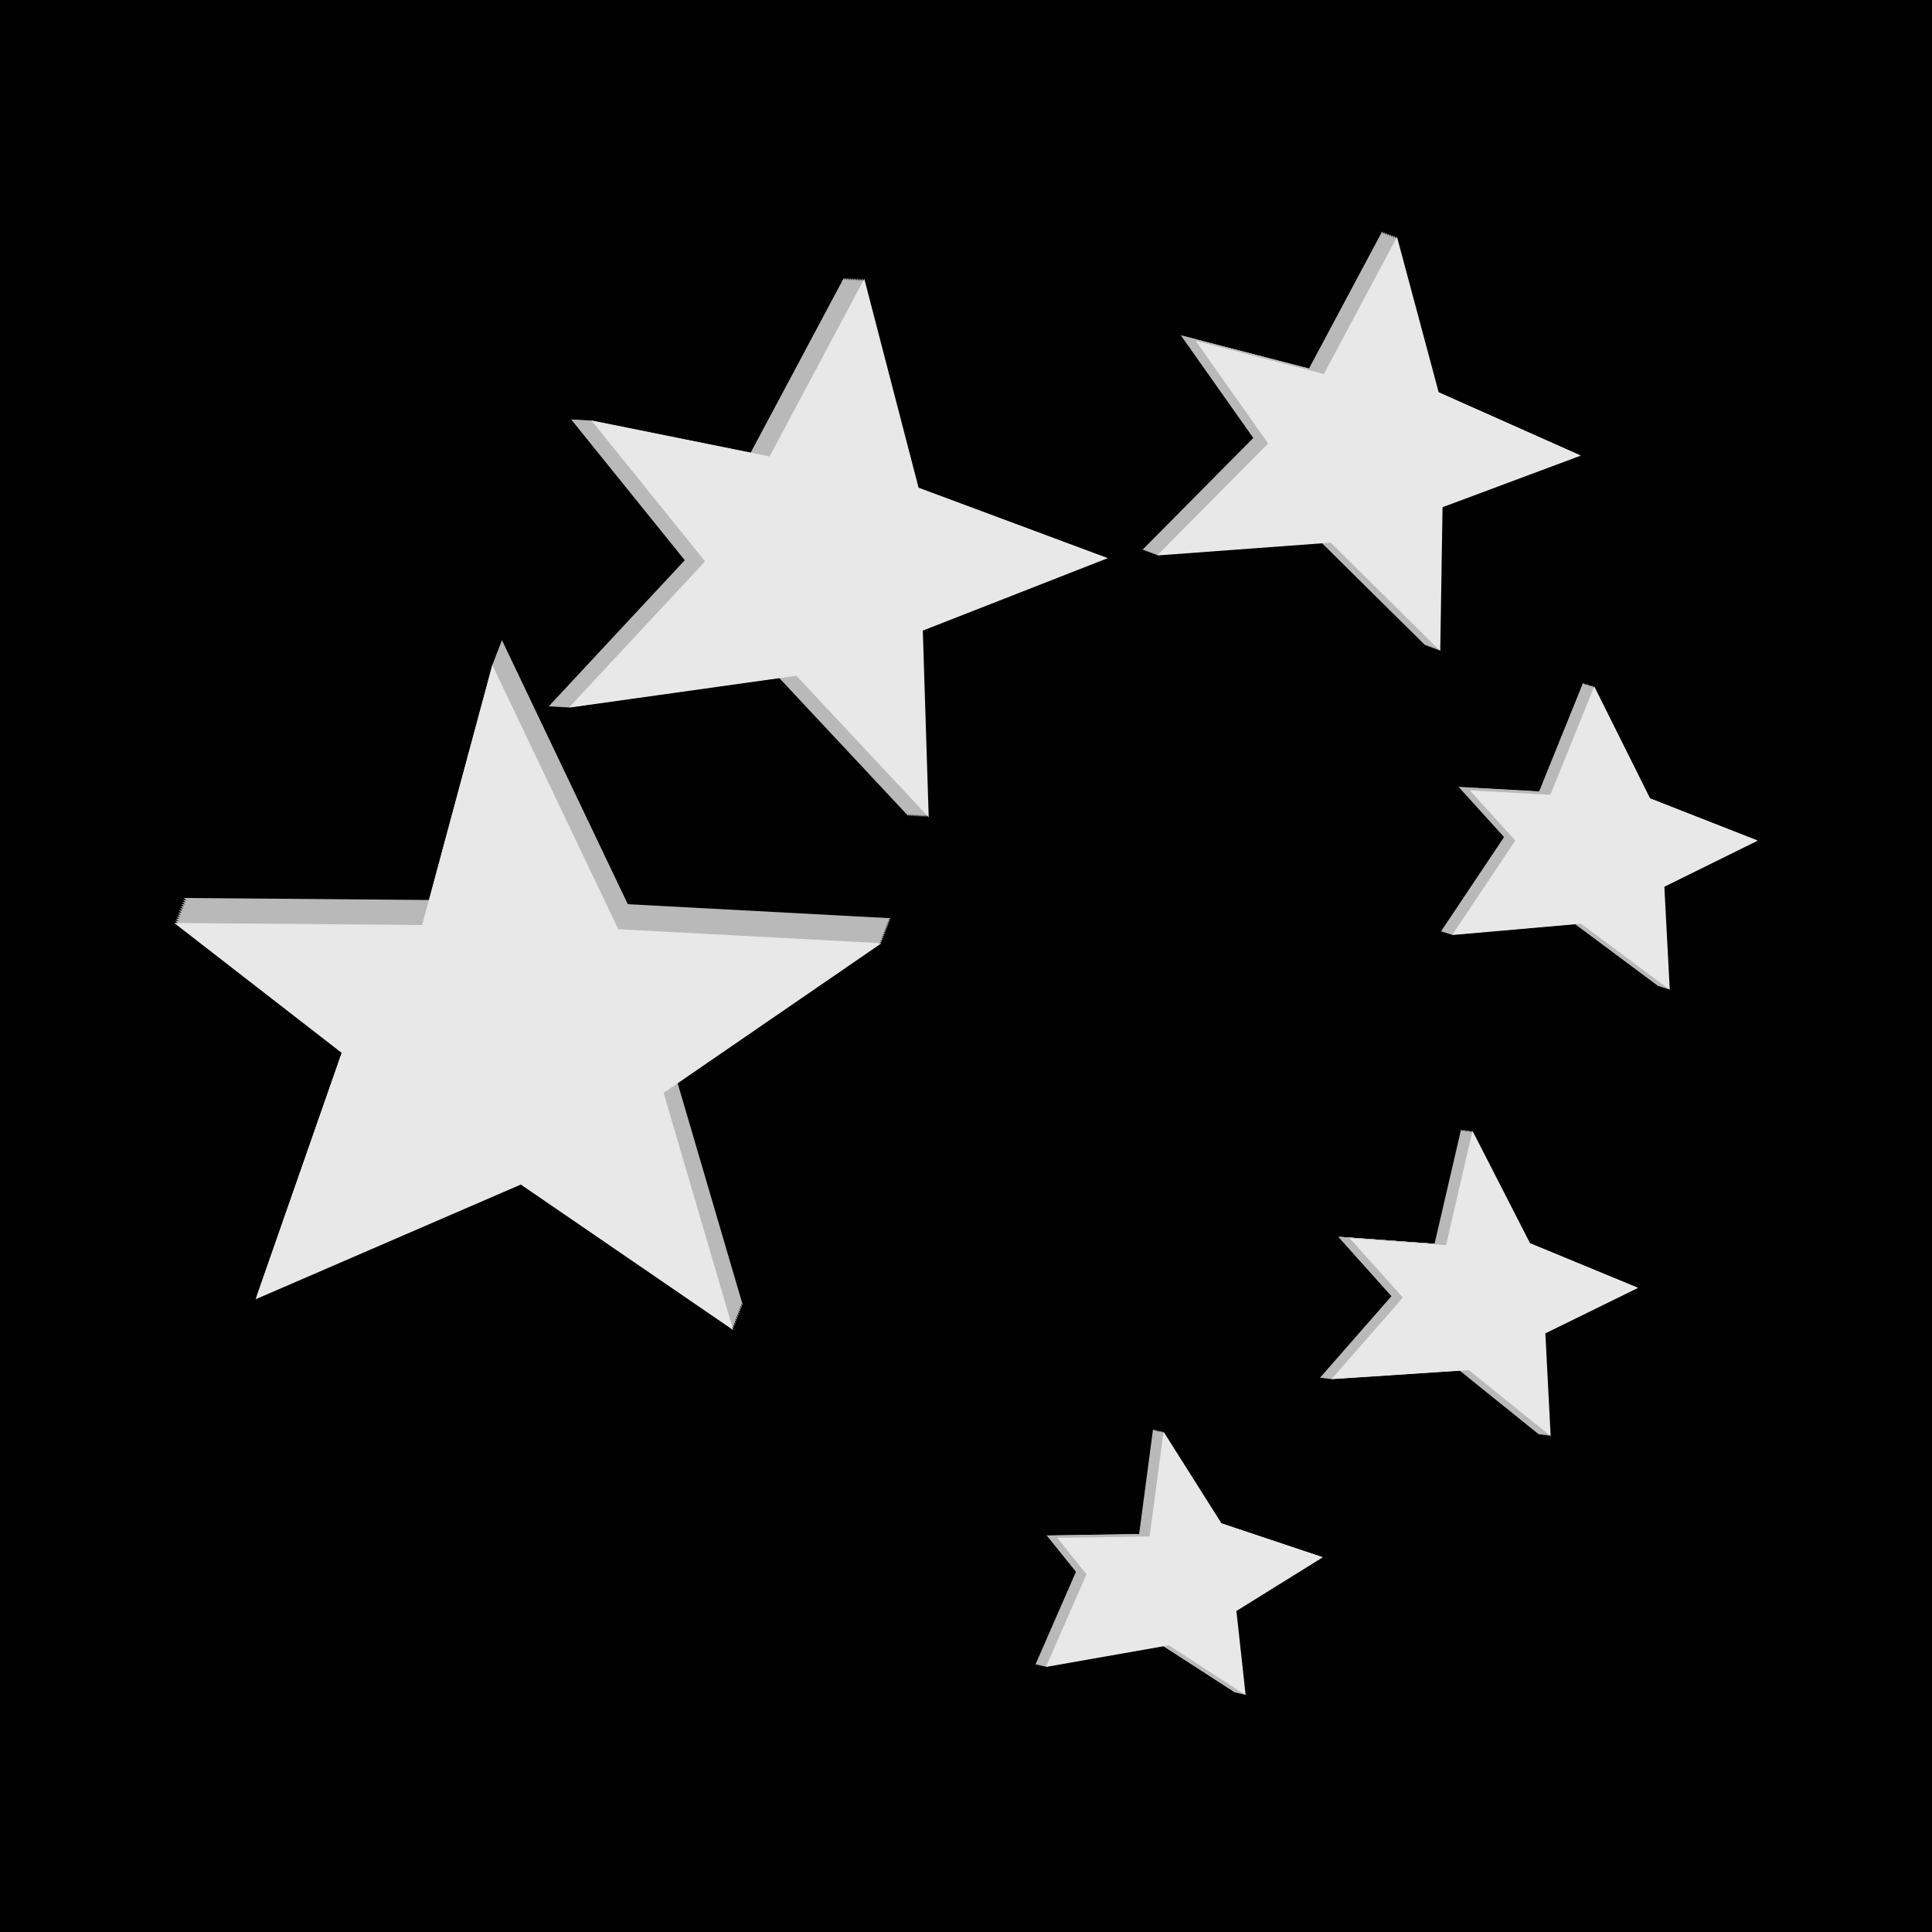
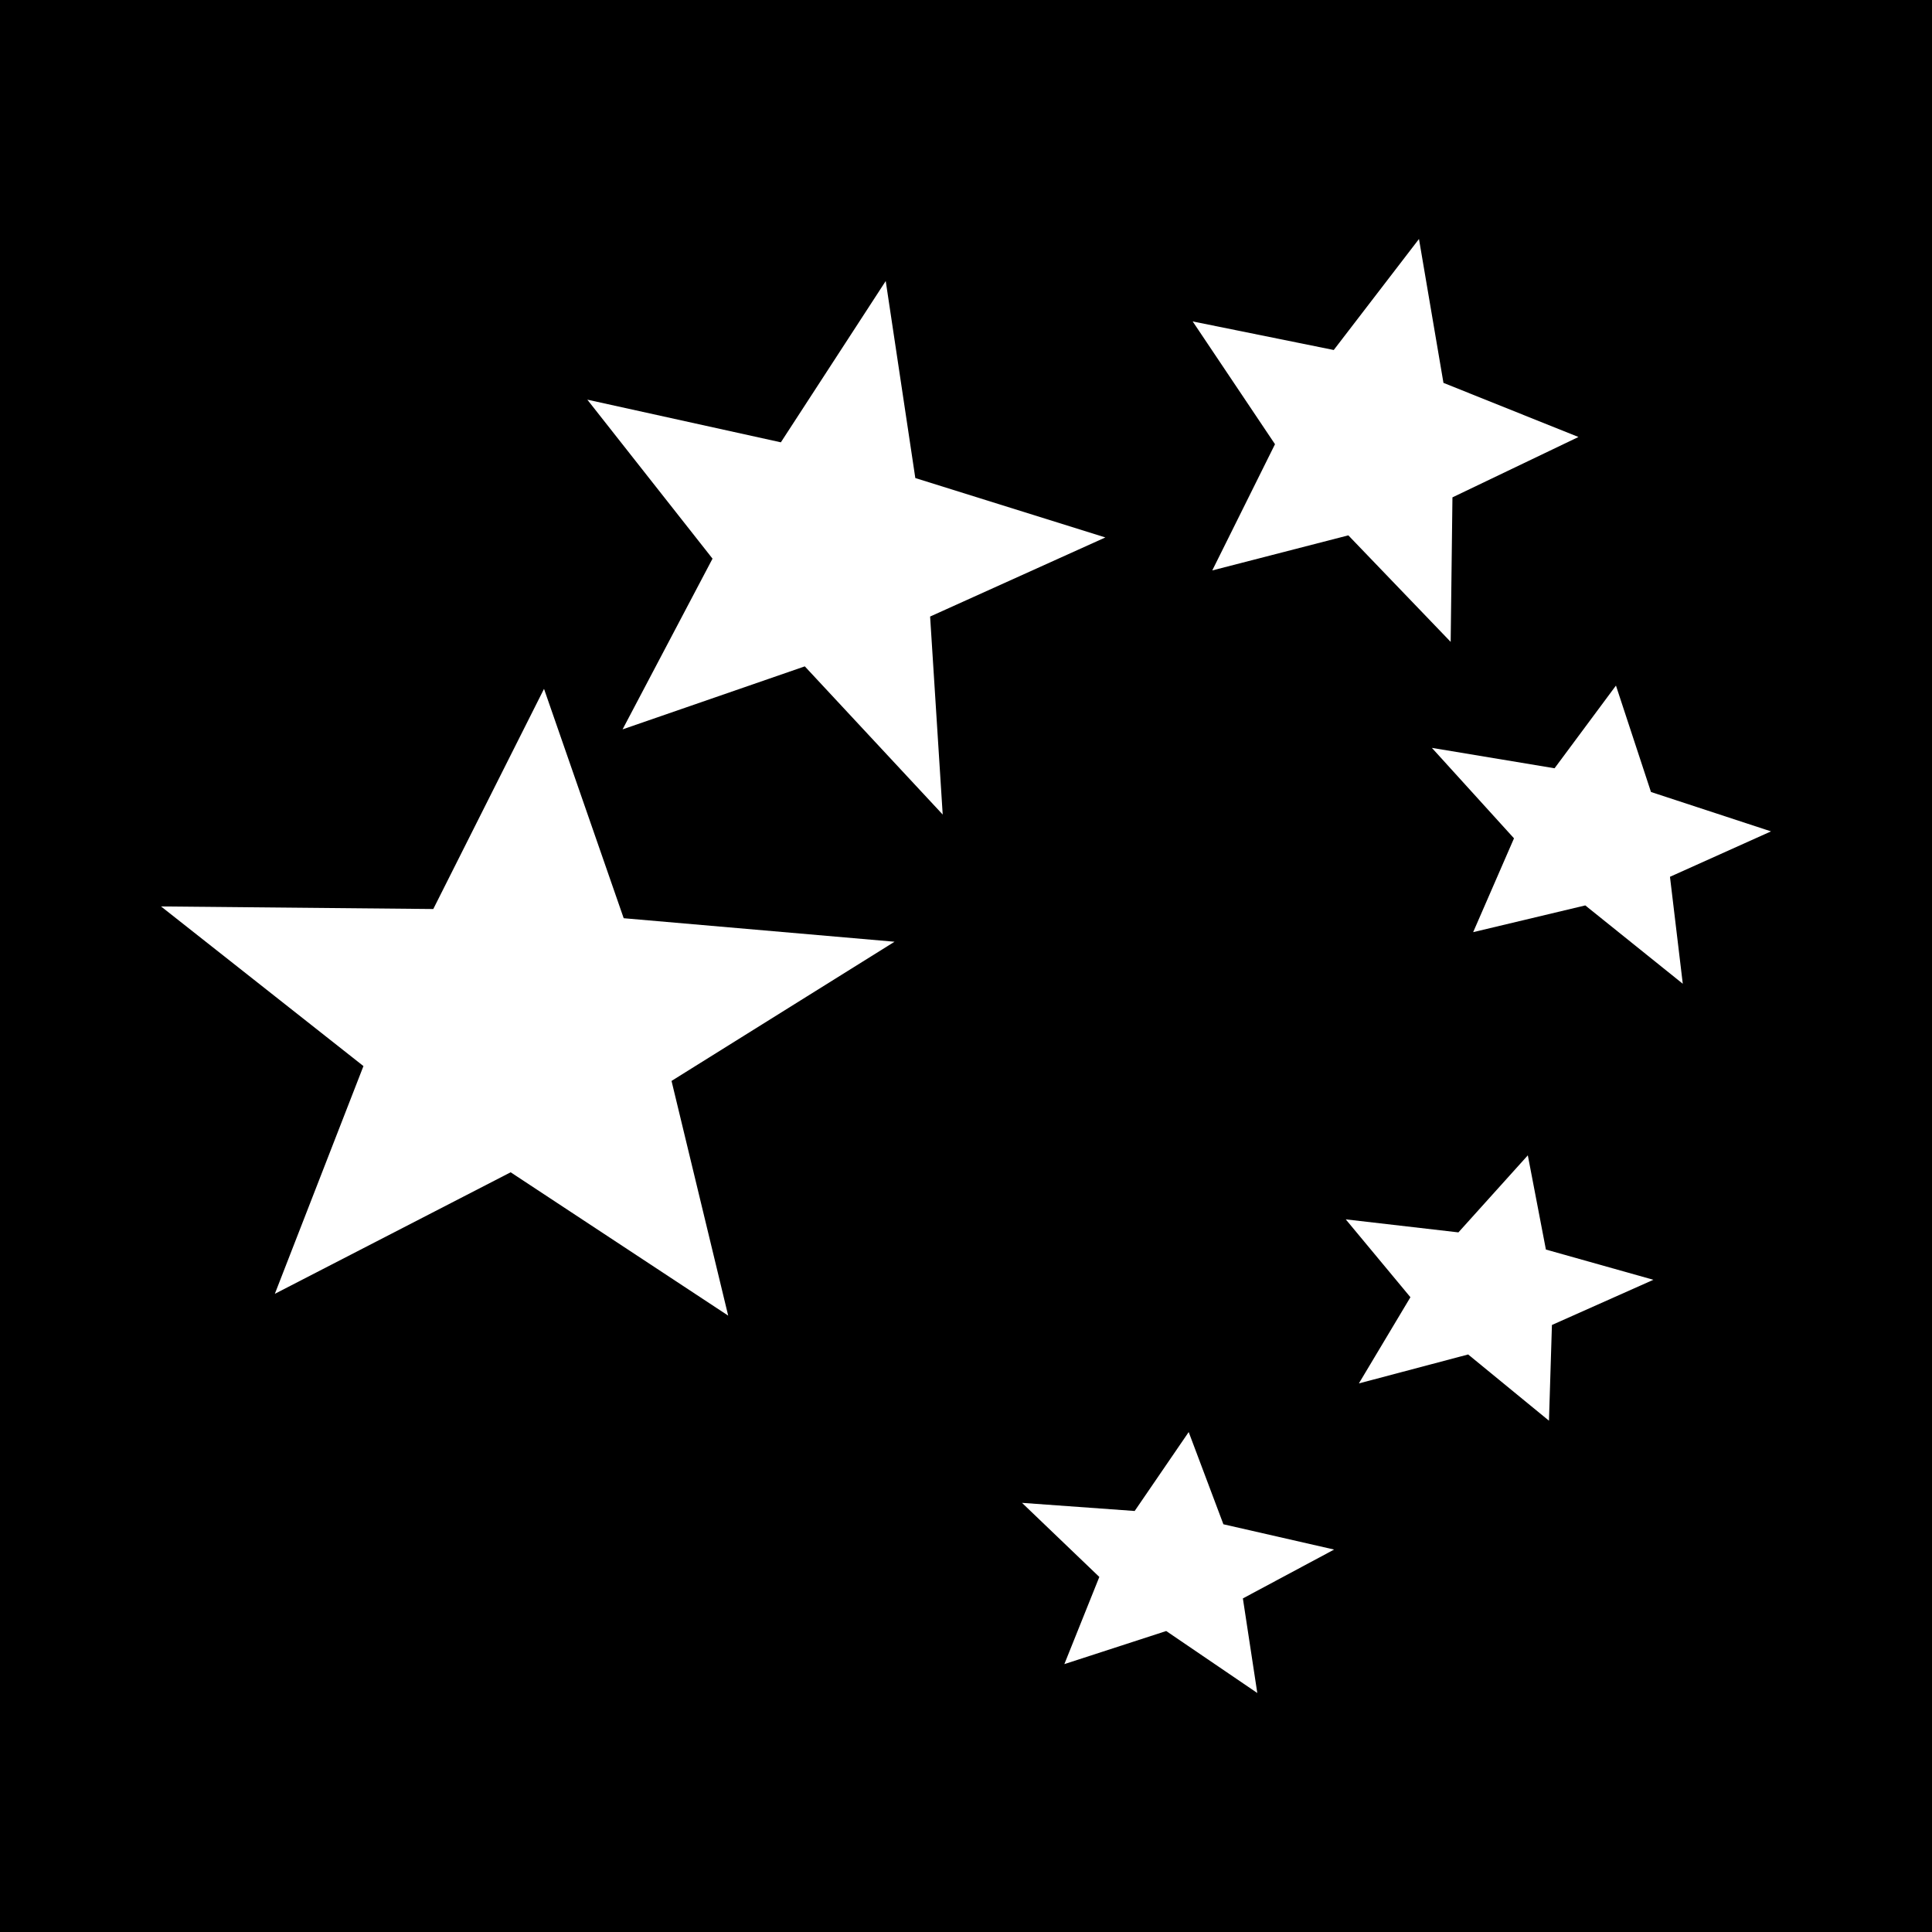
- <svg xmlns="http://www.w3.org/2000/svg" viewBox="19.2 178.1 3602.7 3602.7">
-   <rect x="19.2" y="178.1" width="3602.7" height="3602.7" fill="#000" />
-   <polygon points="2221.1,803.3 2356.3,994.8 2149.3,1203.6 2473.0,1179.7 2677.2,1381.7 2681.5,1113.6 2939.3,1017.4 2674.3,899.4 2596.6,609.7 2460.2,865.2" fill="#b9b9b9" />
-   <polygon points="2223.4,804.2 2358.6,995.7 2151.6,1204.5 2475.3,1180.6 2679.5,1382.6 2683.8,1114.5 2941.6,1018.3 2676.6,900.3 2598.9,610.6 2462.5,866.1" fill="#b9b9b9" />
-   <polygon points="2225.7,805.0 2360.9,996.5 2153.9,1205.3 2477.6,1181.4 2681.8,1383.4 2686.1,1115.3 2943.9,1019.1 2678.9,901.1 2601.2,611.4 2464.8,866.9" fill="#b9b9b9" />
-   <polygon points="2228.0,805.9 2363.2,997.4 2156.2,1206.2 2479.9,1182.3 2684.1,1384.3 2688.4,1116.2 2946.2,1020.0 2681.2,902.0 2603.5,612.3 2467.1,867.8" fill="#b9b9b9" />
-   <polygon points="2230.3,806.7 2365.5,998.2 2158.5,1207.0 2482.2,1183.1 2686.4,1385.1 2690.7,1117.0 2948.5,1020.8 2683.5,902.8 2605.8,613.1 2469.4,868.6" fill="#b9b9b9" />
-   <polygon points="2232.6,807.6 2367.8,999.1 2160.8,1207.9 2484.5,1184.0 2688.7,1386.0 2693.0,1117.9 2950.8,1021.7 2685.8,903.7 2608.1,614.0 2471.7,869.5" fill="#b9b9b9" />
-   <polygon points="2234.9,808.4 2370.1,999.9 2163.1,1208.7 2486.8,1184.8 2691.0,1386.8 2695.3,1118.7 2953.1,1022.5 2688.1,904.5 2610.4,614.8 2474.0,870.3" fill="#b9b9b9" />
-   <polygon points="2237.3,809.3 2372.5,1000.8 2165.5,1209.6 2489.2,1185.7 2693.4,1387.7 2697.7,1119.6 2955.5,1023.4 2690.5,905.4 2612.8,615.7 2476.4,871.2" fill="#b9b9b9" />
-   <polygon points="2239.6,810.2 2374.8,1001.7 2167.8,1210.5 2491.5,1186.6 2695.7,1388.6 2700.0,1120.5 2957.8,1024.3 2692.8,906.3 2615.1,616.6 2478.7,872.1" fill="#b9b9b9" />
-   <polygon points="2241.9,811.0 2377.1,1002.5 2170.1,1211.3 2493.8,1187.4 2698.0,1389.4 2702.3,1121.3 2960.1,1025.1 2695.1,907.1 2617.4,617.4 2481.0,872.9" fill="#b9b9b9" />
-   <polygon points="2244.2,811.9 2379.4,1003.4 2172.4,1212.2 2496.1,1188.3 2700.3,1390.3 2704.6,1122.2 2962.4,1026.0 2697.4,908.0 2619.7,618.3 2483.3,873.8" fill="#b9b9b9" />
-   <polygon points="2246.5,812.7 2381.7,1004.2 2174.7,1213.0 2498.4,1189.1 2702.6,1391.1 2706.9,1123.0 2964.7,1026.8 2699.7,908.8 2622.0,619.1 2485.6,874.6" fill="#b9b9b9" />
-   <polygon points="2248.8,813.6 2384.0,1005.1 2177.0,1213.9 2500.7,1190.0 2704.9,1392.0 2709.2,1123.9 2967.0,1027.7 2702.0,909.7 2624.3,620.0 2487.9,875.5" fill="#e8e8e8" />
-   <polygon points="1084.1,960.0 1296.1,1222.8 1042.1,1495.6 1466.4,1436.1 1713.1,1699.9 1702.1,1351.9 2047.1,1216.8 1694.2,1085.4 1593.0,695.9 1416.4,1027.1" fill="#b9b9b9" />
-   <polygon points="1087.3,960.2 1299.3,1223.0 1045.3,1495.8 1469.6,1436.3 1716.3,1700.1 1705.3,1352.1 2050.3,1217.0 1697.4,1085.6 1596.2,696.1 1419.6,1027.3" fill="#b9b9b9" />
-   <polygon points="1090.5,960.3 1302.5,1223.1 1048.5,1495.9 1472.8,1436.4 1719.5,1700.2 1708.5,1352.2 2053.5,1217.1 1700.6,1085.7 1599.4,696.2 1422.8,1027.4" fill="#b9b9b9" />
-   <polygon points="1093.6,960.5 1305.6,1223.3 1051.6,1496.1 1475.9,1436.6 1722.6,1700.4 1711.6,1352.4 2056.6,1217.3 1703.7,1085.9 1602.5,696.4 1425.9,1027.6" fill="#b9b9b9" />
-   <polygon points="1096.8,960.7 1308.8,1223.5 1054.8,1496.3 1479.1,1436.8 1725.8,1700.6 1714.8,1352.6 2059.8,1217.5 1706.9,1086.1 1605.7,696.6 1429.1,1027.8" fill="#b9b9b9" />
-   <polygon points="1099.9,960.9 1311.9,1223.7 1057.9,1496.5 1482.2,1437.0 1728.9,1700.8 1717.9,1352.8 2062.9,1217.7 1710.0,1086.3 1608.8,696.8 1432.2,1028.0" fill="#b9b9b9" />
-   <polygon points="1103.1,961.0 1315.1,1223.8 1061.1,1496.6 1485.4,1437.1 1732.1,1700.9 1721.1,1352.9 2066.1,1217.8 1713.2,1086.4 1612.0,696.9 1435.4,1028.1" fill="#b9b9b9" />
-   <polygon points="1106.2,961.2 1318.2,1224.0 1064.2,1496.8 1488.5,1437.3 1735.2,1701.1 1724.2,1353.1 2069.2,1218.0 1716.3,1086.6 1615.1,697.1 1438.5,1028.3" fill="#b9b9b9" />
-   <polygon points="1109.4,961.4 1321.4,1224.2 1067.4,1497.0 1491.7,1437.5 1738.4,1701.3 1727.4,1353.3 2072.4,1218.2 1719.5,1086.8 1618.3,697.3 1441.7,1028.5" fill="#b9b9b9" />
-   <polygon points="1112.5,961.6 1324.5,1224.4 1070.5,1497.2 1494.8,1437.7 1741.5,1701.5 1730.5,1353.5 2075.5,1218.4 1722.6,1087.0 1621.4,697.5 1444.8,1028.7" fill="#b9b9b9" />
-   <polygon points="1115.7,961.7 1327.7,1224.5 1073.7,1497.3 1498.0,1437.8 1744.7,1701.6 1733.7,1353.6 2078.7,1218.5 1725.8,1087.1 1624.6,697.6 1448.0,1028.8" fill="#b9b9b9" />
-   <polygon points="1118.8,961.9 1330.8,1224.7 1076.8,1497.5 1501.1,1438.0 1747.8,1701.8 1736.8,1353.8 2081.8,1218.7 1728.9,1087.3 1627.7,697.8 1451.1,1029.0" fill="#b9b9b9" />
-   <polygon points="1122.0,962.1 1334.0,1224.9 1080.0,1497.7 1504.3,1438.2 1751.0,1702.0 1740.0,1354.0 2085.0,1218.9 1732.1,1087.5 1630.9,698.0 1454.3,1029.2" fill="#e8e8e8" />
-   <polygon points="361.8,1852.6 674.2,2094.9 513.7,2554.3 1008.2,2340.4 1404.3,2611.8 1274.5,2169.5 1680.8,1890.4 1189.9,1864.2 955.0,1371.4 824.2,1856.4" fill="#b9b9b9" />
-   <polygon points="360.4,1856.5 672.8,2098.8 512.3,2558.2 1006.8,2344.3 1402.9,2615.7 1273.1,2173.4 1679.4,1894.3 1188.5,1868.1 953.6,1375.3 822.8,1860.3" fill="#b9b9b9" />
-   <polygon points="358.9,1860.4 671.3,2102.7 510.8,2562.1 1005.3,2348.2 1401.4,2619.6 1271.6,2177.3 1677.9,1898.2 1187.0,1872.0 952.1,1379.2 821.3,1864.2" fill="#b9b9b9" />
-   <polygon points="357.4,1864.3 669.8,2106.6 509.3,2566.0 1003.8,2352.1 1399.9,2623.5 1270.1,2181.2 1676.4,1902.1 1185.5,1875.9 950.6,1383.1 819.8,1868.1" fill="#b9b9b9" />
-   <polygon points="355.9,1868.1 668.3,2110.4 507.8,2569.8 1002.3,2355.9 1398.4,2627.3 1268.6,2185.0 1674.9,1905.9 1184.0,1879.7 949.1,1386.9 818.3,1871.9" fill="#b9b9b9" />
-   <polygon points="354.4,1872.0 666.8,2114.3 506.3,2573.7 1000.8,2359.8 1396.9,2631.2 1267.1,2188.9 1673.4,1909.8 1182.5,1883.6 947.6,1390.8 816.8,1875.8" fill="#b9b9b9" />
-   <polygon points="352.9,1875.9 665.3,2118.2 504.8,2577.6 999.3,2363.7 1395.4,2635.1 1265.6,2192.8 1671.9,1913.7 1181.0,1887.5 946.1,1394.7 815.3,1879.7" fill="#b9b9b9" />
-   <polygon points="351.4,1879.8 663.8,2122.1 503.3,2581.5 997.8,2367.6 1393.9,2639.0 1264.1,2196.7 1670.4,1917.6 1179.5,1891.4 944.6,1398.6 813.8,1883.6" fill="#b9b9b9" />
-   <polygon points="349.9,1883.7 662.3,2126.0 501.8,2585.4 996.3,2371.5 1392.4,2642.9 1262.6,2200.6 1668.9,1921.5 1178.0,1895.3 943.1,1402.5 812.3,1887.5" fill="#b9b9b9" />
-   <polygon points="348.5,1887.6 660.9,2129.9 500.4,2589.3 994.9,2375.4 1391.0,2646.8 1261.2,2204.5 1667.5,1925.4 1176.6,1899.2 941.7,1406.4 810.9,1891.4" fill="#b9b9b9" />
-   <polygon points="347.0,1891.4 659.4,2133.7 498.9,2593.1 993.4,2379.2 1389.5,2650.6 1259.7,2208.3 1666.0,1929.2 1175.1,1903.0 940.2,1410.2 809.4,1895.2" fill="#b9b9b9" />
-   <polygon points="345.5,1895.3 657.9,2137.6 497.4,2597.0 991.9,2383.1 1388.0,2654.5 1258.2,2212.2 1664.5,1933.1 1173.6,1906.9 938.7,1414.1 807.9,1899.1" fill="#b9b9b9" />
-   <polygon points="344.0,1899.2 656.4,2141.5 495.9,2600.9 990.4,2387.0 1386.5,2658.4 1256.7,2216.1 1663.0,1937.0 1172.1,1910.8 937.2,1418.0 806.4,1903.0" fill="#e8e8e8" />
-   <polygon points="2739.1,1645.4 2823.9,1739.0 2706.1,1915.2 2946.6,1894.1 3112.0,2017.3 3101.9,1825.2 3276.1,1739.2 3075.4,1660.5 2971.2,1451.5 2889.3,1653.8" fill="#b9b9b9" />
-   <polygon points="2740.9,1646.0 2825.7,1739.6 2707.9,1915.8 2948.4,1894.7 3113.8,2017.9 3103.7,1825.8 3277.9,1739.8 3077.2,1661.1 2973.0,1452.1 2891.1,1654.4" fill="#b9b9b9" />
-   <polygon points="2742.6,1646.5 2827.4,1740.1 2709.6,1916.3 2950.1,1895.2 3115.5,2018.4 3105.4,1826.3 3279.6,1740.3 3078.9,1661.6 2974.7,1452.6 2892.8,1654.9" fill="#b9b9b9" />
-   <polygon points="2744.3,1647.1 2829.1,1740.7 2711.3,1916.9 2951.8,1895.8 3117.2,2019.0 3107.1,1826.9 3281.3,1740.9 3080.6,1662.2 2976.4,1453.2 2894.5,1655.5" fill="#b9b9b9" />
-   <polygon points="2746.1,1647.6 2830.9,1741.2 2713.1,1917.4 2953.6,1896.3 3119.0,2019.5 3108.9,1827.4 3283.1,1741.4 3082.4,1662.7 2978.2,1453.7 2896.3,1656.0" fill="#b9b9b9" />
-   <polygon points="2747.8,1648.1 2832.6,1741.7 2714.8,1917.9 2955.3,1896.8 3120.7,2020.0 3110.6,1827.9 3284.8,1741.9 3084.1,1663.2 2979.9,1454.2 2898.0,1656.5" fill="#b9b9b9" />
-   <polygon points="2749.6,1648.7 2834.4,1742.3 2716.6,1918.5 2957.1,1897.4 3122.5,2020.6 3112.4,1828.5 3286.6,1742.5 3085.9,1663.8 2981.7,1454.8 2899.8,1657.1" fill="#b9b9b9" />
-   <polygon points="2751.3,1649.2 2836.1,1742.8 2718.3,1919.0 2958.8,1897.9 3124.2,2021.1 3114.1,1829.0 3288.3,1743.0 3087.6,1664.3 2983.4,1455.3 2901.5,1657.6" fill="#b9b9b9" />
-   <polygon points="2753.0,1649.7 2837.8,1743.3 2720.0,1919.5 2960.5,1898.4 3125.9,2021.6 3115.8,1829.5 3290.0,1743.5 3089.3,1664.8 2985.1,1455.8 2903.2,1658.1" fill="#b9b9b9" />
-   <polygon points="2754.8,1650.3 2839.6,1743.9 2721.8,1920.1 2962.3,1899.0 3127.7,2022.2 3117.6,1830.1 3291.8,1744.1 3091.1,1665.4 2986.9,1456.4 2905.0,1658.7" fill="#b9b9b9" />
-   <polygon points="2756.5,1650.8 2841.3,1744.4 2723.5,1920.6 2964.0,1899.5 3129.4,2022.7 3119.3,1830.6 3293.5,1744.6 3092.8,1665.9 2988.6,1456.9 2906.7,1659.2" fill="#b9b9b9" />
-   <polygon points="2758.3,1651.4 2843.1,1745.0 2725.3,1921.2 2965.8,1900.1 3131.2,2023.3 3121.1,1831.2 3295.3,1745.2 3094.6,1666.5 2990.4,1457.5 2908.5,1659.8" fill="#b9b9b9" />
-   <polygon points="2760.0,1651.9 2844.8,1745.5 2727.0,1921.7 2967.5,1900.6 3132.9,2023.8 3122.8,1831.7 3297.0,1745.7 3096.3,1667.0 2992.1,1458.0 2910.2,1660.3" fill="#e8e8e8" />
-   <polygon points="2514.6,2484.3 2613.8,2595.2 2480.6,2747.3 2736.8,2730.4 2889.4,2853.4 2879.5,2661.9 3052.6,2577.0 2850.9,2493.7 2743.7,2284.3 2694.3,2497.4" fill="#b9b9b9" />
-   <polygon points="2516.4,2484.5 2615.6,2595.4 2482.4,2747.5 2738.6,2730.6 2891.2,2853.6 2881.3,2662.1 3054.4,2577.2 2852.7,2493.9 2745.5,2284.5 2696.1,2497.6" fill="#b9b9b9" />
-   <polygon points="2518.2,2484.7 2617.4,2595.6 2484.2,2747.7 2740.4,2730.8 2893.0,2853.8 2883.1,2662.3 3056.2,2577.4 2854.5,2494.1 2747.3,2284.7 2697.9,2497.8" fill="#b9b9b9" />
-   <polygon points="2519.9,2484.9 2619.1,2595.8 2485.9,2747.9 2742.1,2731.0 2894.7,2854.0 2884.8,2662.5 3057.9,2577.6 2856.2,2494.3 2749.0,2284.9 2699.6,2498.0" fill="#b9b9b9" />
-   <polygon points="2521.7,2485.1 2620.9,2596.0 2487.7,2748.1 2743.9,2731.2 2896.5,2854.2 2886.6,2662.7 3059.7,2577.8 2858.0,2494.5 2750.8,2285.1 2701.4,2498.2" fill="#b9b9b9" />
-   <polygon points="2523.5,2485.4 2622.7,2596.3 2489.5,2748.4 2745.7,2731.5 2898.3,2854.5 2888.4,2663.0 3061.5,2578.1 2859.8,2494.8 2752.6,2285.4 2703.2,2498.5" fill="#b9b9b9" />
-   <polygon points="2525.3,2485.6 2624.5,2596.5 2491.3,2748.6 2747.5,2731.7 2900.1,2854.7 2890.2,2663.2 3063.3,2578.3 2861.6,2495.0 2754.4,2285.6 2705.0,2498.7" fill="#b9b9b9" />
-   <polygon points="2527.1,2485.8 2626.3,2596.7 2493.1,2748.8 2749.3,2731.9 2901.9,2854.9 2892.0,2663.4 3065.1,2578.5 2863.4,2495.2 2756.2,2285.8 2706.8,2498.9" fill="#b9b9b9" />
-   <polygon points="2528.9,2486.0 2628.1,2596.9 2494.9,2749.0 2751.1,2732.1 2903.7,2855.1 2893.8,2663.6 3066.9,2578.7 2865.2,2495.4 2758.0,2286.0 2708.6,2499.1" fill="#b9b9b9" />
-   <polygon points="2530.6,2486.2 2629.8,2597.1 2496.6,2749.2 2752.8,2732.3 2905.4,2855.3 2895.5,2663.8 3068.6,2578.9 2866.9,2495.6 2759.7,2286.2 2710.3,2499.3" fill="#b9b9b9" />
-   <polygon points="2532.4,2486.5 2631.6,2597.4 2498.4,2749.5 2754.6,2732.6 2907.2,2855.6 2897.3,2664.1 3070.4,2579.2 2868.7,2495.9 2761.5,2286.5 2712.1,2499.6" fill="#b9b9b9" />
-   <polygon points="2534.2,2486.7 2633.4,2597.6 2500.2,2749.7 2756.4,2732.8 2909.0,2855.8 2899.1,2664.3 3072.2,2579.4 2870.5,2496.1 2763.3,2286.7 2713.9,2499.8" fill="#b9b9b9" />
-   <polygon points="2536.0,2486.9 2635.2,2597.8 2502.0,2749.9 2758.2,2733.0 2910.8,2856.0 2900.9,2664.5 3074.0,2579.6 2872.3,2496.3 2765.1,2286.9 2715.7,2500.0" fill="#e8e8e8" />
-   <polygon points="1971.0,3041.3 2025.6,3109.1 1950.1,3282.0 2179.0,3241.7 2322.4,3334.4 2305.2,3177.7 2466.4,3077.5 2277.4,3014.3 2169.3,2843.3 2143.4,3038.6" fill="#b9b9b9" />
-   <polygon points="1972.6,3041.6 2027.2,3109.4 1951.7,3282.3 2180.6,3242.0 2324.0,3334.7 2306.8,3178.0 2468.0,3077.8 2279.0,3014.6 2170.9,2843.6 2145.0,3038.9" fill="#b9b9b9" />
-   <polygon points="1974.2,3042.0 2028.8,3109.8 1953.3,3282.7 2182.2,3242.4 2325.6,3335.1 2308.4,3178.4 2469.6,3078.2 2280.6,3015.0 2172.5,2844.0 2146.6,3039.3" fill="#b9b9b9" />
-   <polygon points="1975.9,3042.4 2030.5,3110.2 1955.0,3283.1 2183.9,3242.8 2327.3,3335.5 2310.1,3178.8 2471.3,3078.6 2282.3,3015.4 2174.2,2844.4 2148.3,3039.7" fill="#b9b9b9" />
-   <polygon points="1977.5,3042.8 2032.1,3110.6 1956.6,3283.5 2185.5,3243.2 2328.9,3335.9 2311.7,3179.2 2472.9,3079.0 2283.9,3015.8 2175.8,2844.8 2149.9,3040.1" fill="#b9b9b9" />
-   <polygon points="1979.1,3043.2 2033.7,3111.0 1958.2,3283.9 2187.1,3243.6 2330.5,3336.3 2313.3,3179.6 2474.5,3079.4 2285.5,3016.2 2177.4,2845.2 2151.5,3040.5" fill="#b9b9b9" />
-   <polygon points="1980.8,3043.5 2035.4,3111.3 1959.9,3284.2 2188.8,3243.9 2332.2,3336.6 2315.0,3179.9 2476.2,3079.7 2287.2,3016.5 2179.1,2845.5 2153.2,3040.8" fill="#b9b9b9" />
-   <polygon points="1982.4,3043.9 2037.0,3111.7 1961.5,3284.6 2190.4,3244.3 2333.8,3337.0 2316.6,3180.3 2477.8,3080.1 2288.8,3016.9 2180.7,2845.9 2154.8,3041.2" fill="#b9b9b9" />
-   <polygon points="1984.1,3044.3 2038.7,3112.1 1963.2,3285.0 2192.1,3244.7 2335.5,3337.4 2318.3,3180.7 2479.5,3080.5 2290.5,3017.3 2182.4,2846.3 2156.5,3041.6" fill="#b9b9b9" />
-   <polygon points="1985.7,3044.7 2040.3,3112.5 1964.8,3285.4 2193.7,3245.1 2337.1,3337.8 2319.9,3181.1 2481.1,3080.9 2292.1,3017.7 2184.0,2846.7 2158.1,3042.0" fill="#b9b9b9" />
-   <polygon points="1987.3,3045.0 2041.9,3112.8 1966.4,3285.7 2195.3,3245.4 2338.7,3338.1 2321.5,3181.4 2482.7,3081.2 2293.7,3018.0 2185.6,2847.0 2159.7,3042.3" fill="#b9b9b9" />
-   <polygon points="1989.0,3045.4 2043.6,3113.2 1968.1,3286.1 2197.0,3245.8 2340.4,3338.5 2323.2,3181.8 2484.4,3081.6 2295.4,3018.4 2187.3,2847.4 2161.4,3042.7" fill="#b9b9b9" />
-   <polygon points="1990.6,3045.8 2045.2,3113.6 1969.7,3286.5 2198.6,3246.2 2342.0,3338.9 2324.8,3182.2 2486.0,3082.0 2297.0,3018.8 2188.9,2847.8 2163.0,3043.1" fill="#e8e8e8" />
+ <svg xmlns="http://www.w3.org/2000/svg" viewBox="12.0 200.4 3590.8 3590.8">
+   <rect x="12.0" y="200.4" width="3590.8" height="3590.8" fill="#000" />
+   <polygon points="2708.2,1393.4 2518.0,1195.4 2265.1,1260.6 2381.7,1026.0 2228.7,797.8 2490.9,850.9 2649.3,644.6 2694.8,912.0 2945.7,1012.6 2711.5,1124.8" fill="#fff" />
+   <polygon points="1103.6,943.2 1336.3,1238.7 1169.1,1556.0 1507.8,1438.9 1764.1,1714.3 1740.7,1346.3 2066.4,1199.3 1713.2,1088.9 1658.2,722.7 1463.3,1022.5" fill="#fff" />
+   <polygon points="1365.4,2645.6 1260.1,2209.4 1674.6,1950.7 1171.2,1907.0 1023.1,1480.7 817.3,1889.9 311.3,1885.1 687.5,2181.8 522.8,2605.1 961.1,2379.2" fill="#fff" />
+   <polygon points="2750.0,1932.9 2958.4,1883.2 3139.6,2028.8 3115.8,1830.0 3303.6,1745.6 3080.5,1672.4 3015.4,1474.6 2901.3,1628.3 2673.3,1590.4 2825.9,1758.5" fill="#fff" />
+   <polygon points="2513.2,2466.7 2722.6,2490.9 2851.6,2347.7 2885.2,2522.8 3085.0,2579.0 2896.4,2663.0 2890.9,2840.9 2740.7,2717.8 2537.6,2771.6 2633.4,2611.4" fill="#fff" />
+   <polygon points="1911.5,2993.6 2055.2,3131.3 1990.2,3293.3 2179.5,3231.8 2348.8,3347.0 2322.0,3171.2 2491.6,3080.4 2285.8,3033.4 2221.3,2862.0 2120.9,3008.7" fill="#fff" />
</svg>
